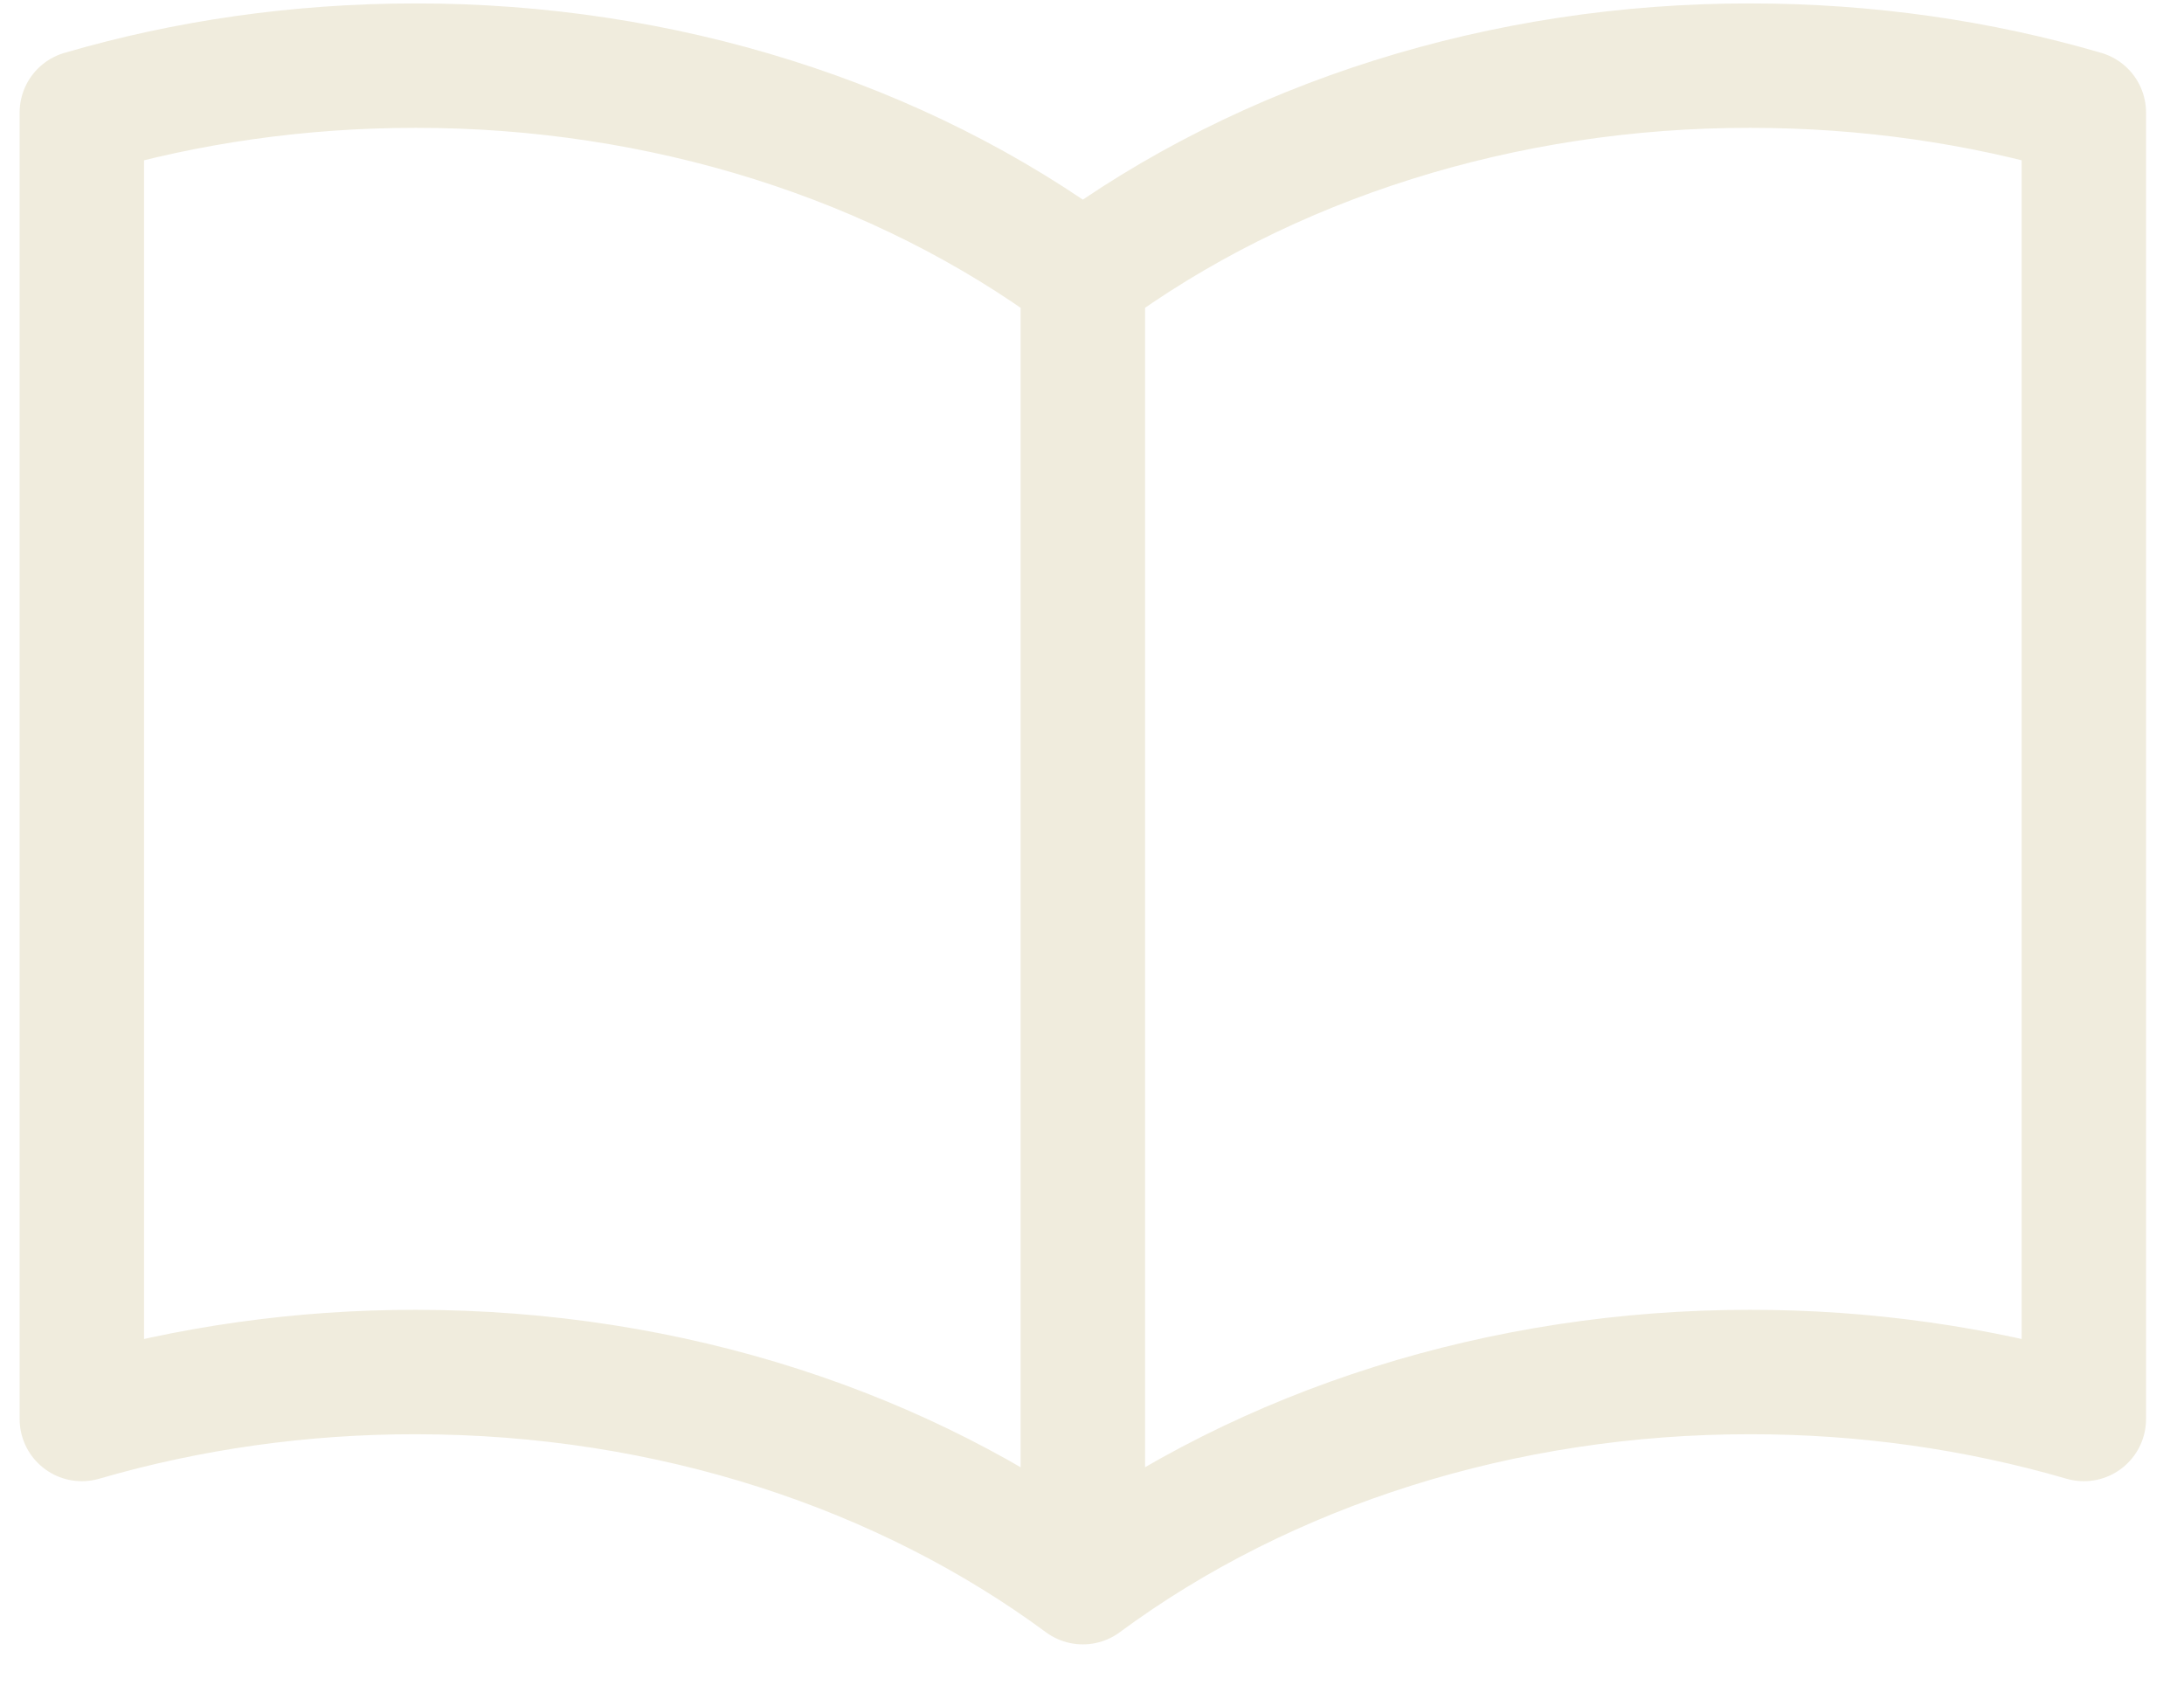
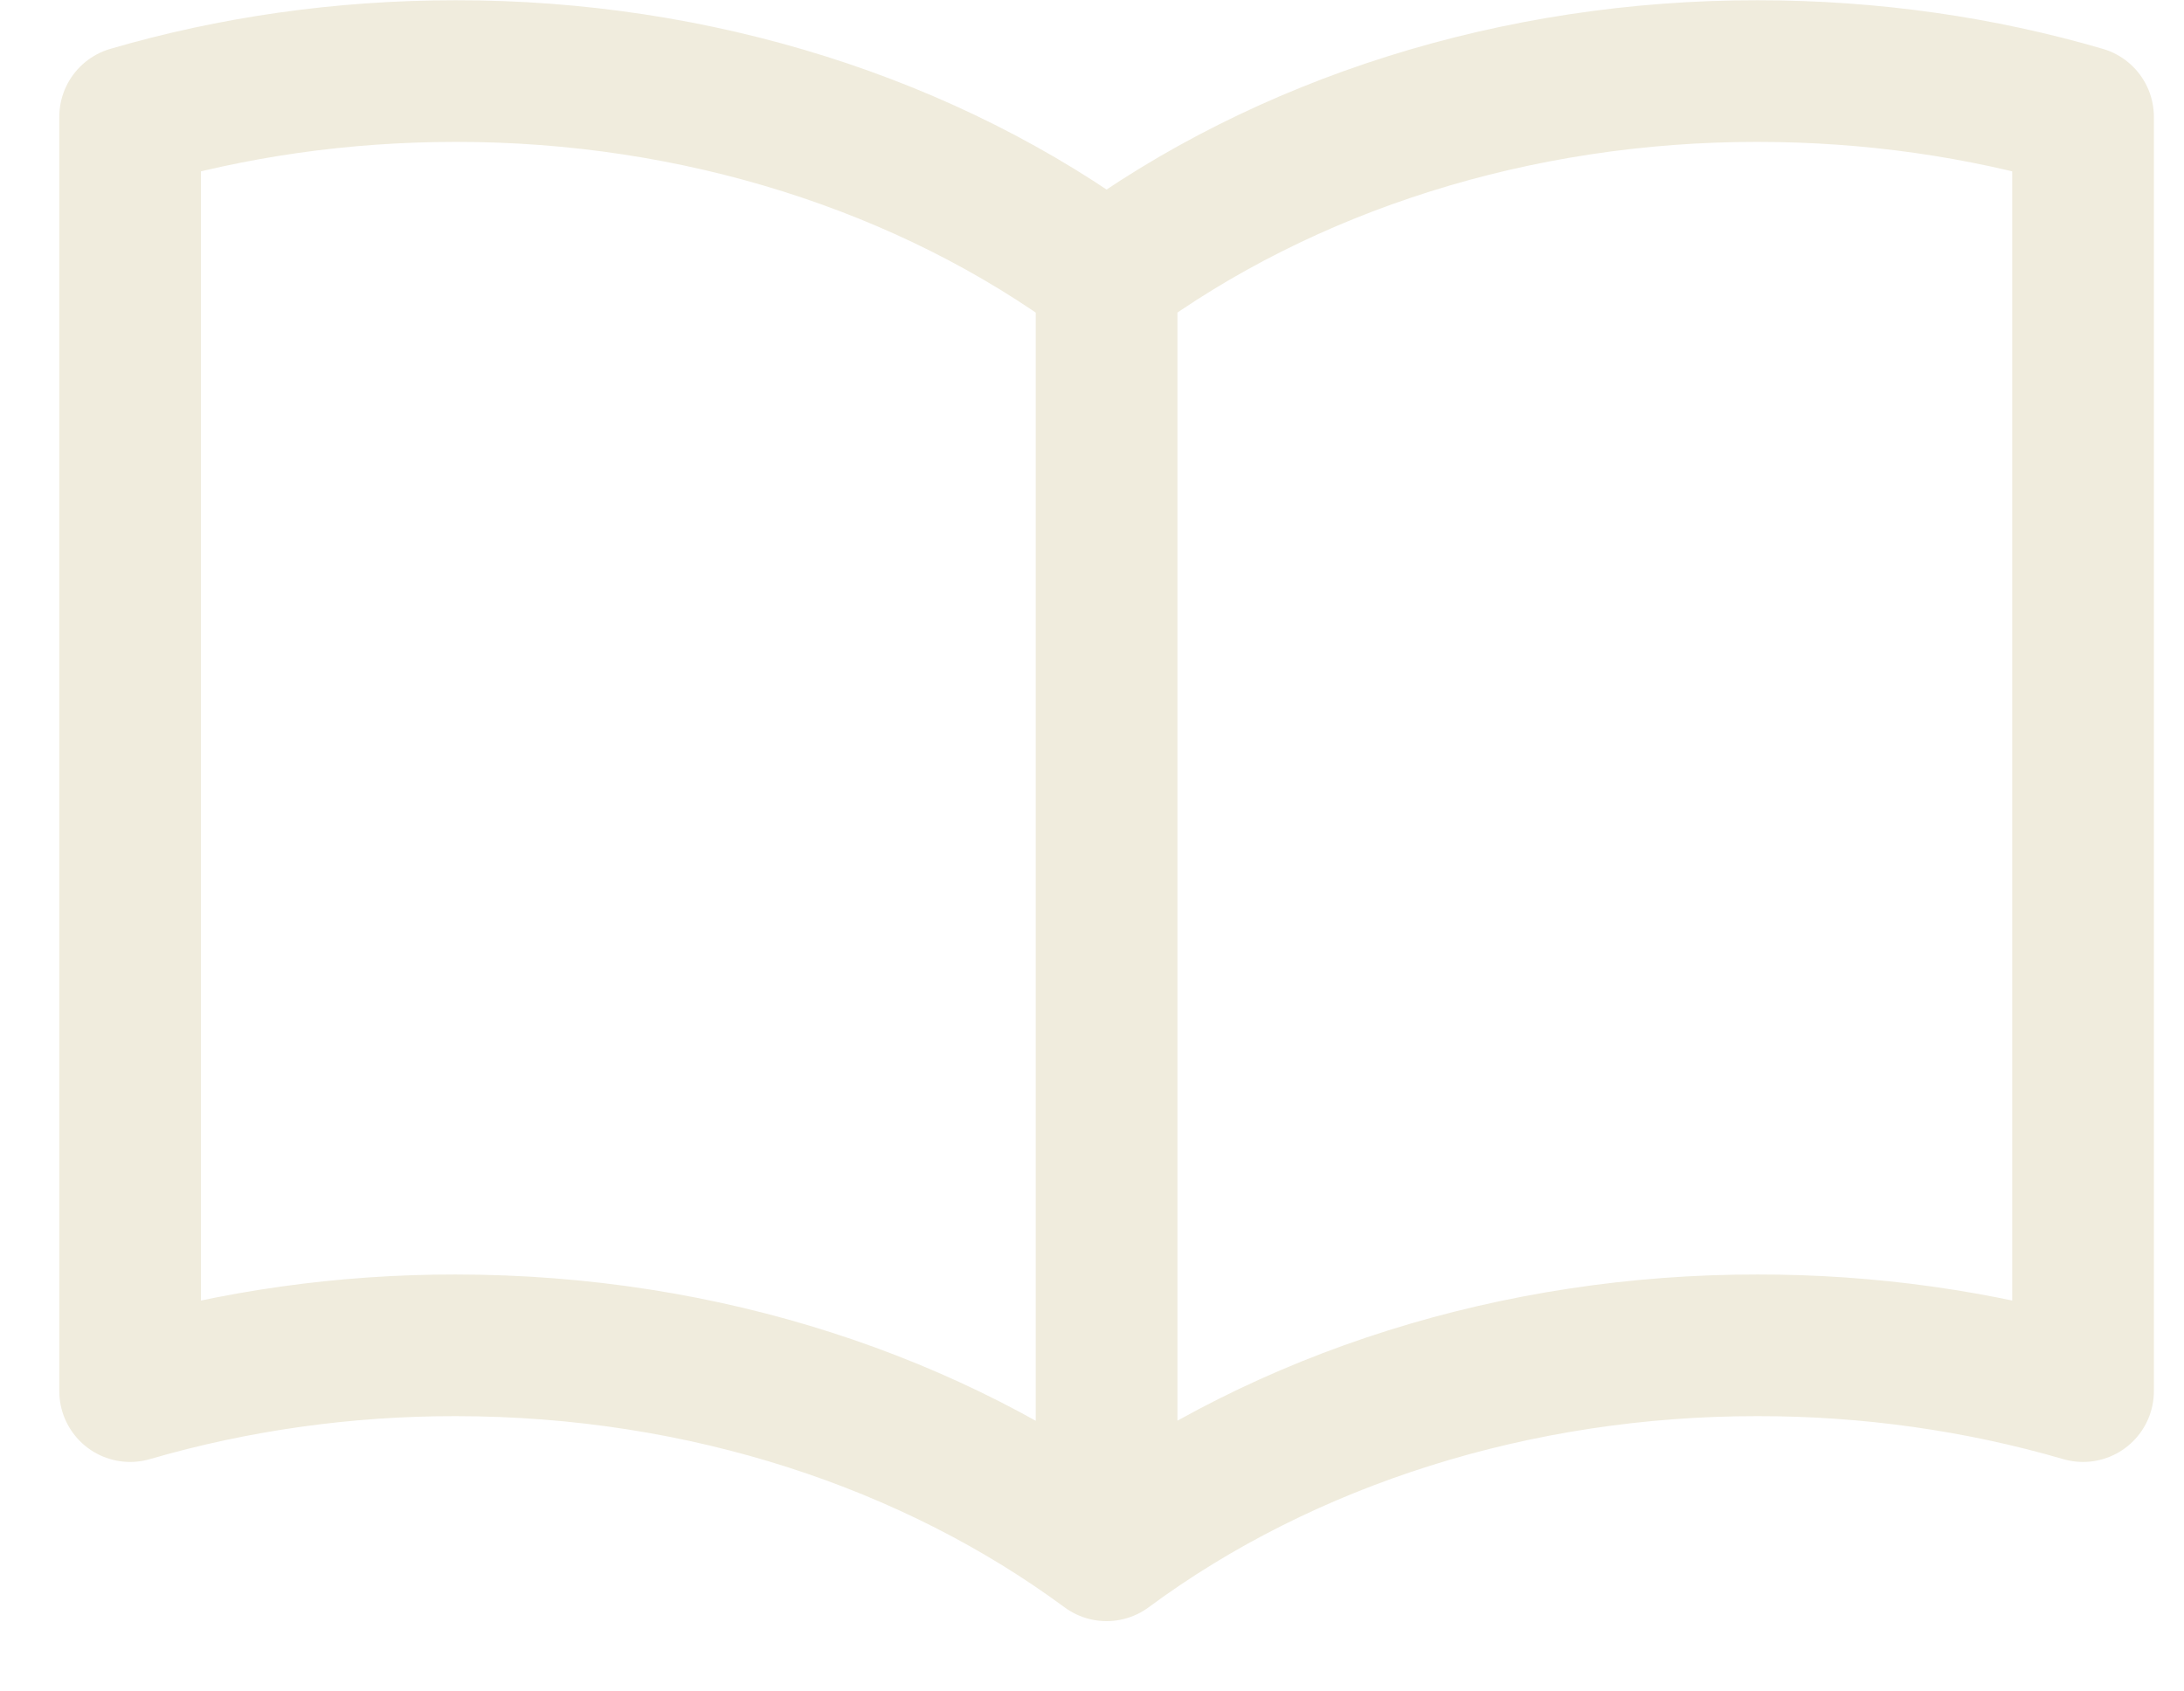
- <svg xmlns="http://www.w3.org/2000/svg" width="36" height="28" viewBox="0 0 36 28" fill="none">
-   <path d="M17.849 4.546C14.827 2.311 10.909 1.078 6.849 1.082C4.921 1.082 3.069 1.354 1.349 1.856V23.392C3.116 22.878 4.976 22.616 6.849 22.618C11.075 22.618 14.931 23.928 17.849 26.082M17.849 4.546C20.871 2.311 24.79 1.077 28.849 1.082C30.778 1.082 32.63 1.354 34.349 1.856V23.392C32.583 22.878 30.723 22.616 28.849 22.618C24.79 22.614 20.872 23.848 17.849 26.082M17.849 4.546V26.082" stroke="#F0ECDD" stroke-width="2.051" stroke-linecap="round" stroke-linejoin="round" />
+ <svg xmlns="http://www.w3.org/2000/svg" width="31" height="24" viewBox="0 0 31 24" fill="none">
+   <path d="M15.707 3.918C13.169 2.041 9.878 1.005 6.467 1.009C4.847 1.009 3.292 1.237 1.847 1.659V19.749C3.331 19.317 4.894 19.097 6.467 19.099C10.017 19.099 13.256 20.2 15.707 22.009M15.707 3.918C18.246 2.041 21.537 1.005 24.947 1.009C26.567 1.009 28.123 1.237 29.567 1.659V19.749C28.083 19.317 26.521 19.097 24.947 19.099C21.537 19.095 18.246 20.131 15.707 22.009M15.707 3.918V22.009" stroke="#F0ECDD" stroke-width="2.011" stroke-linecap="round" stroke-linejoin="round" />
</svg>
